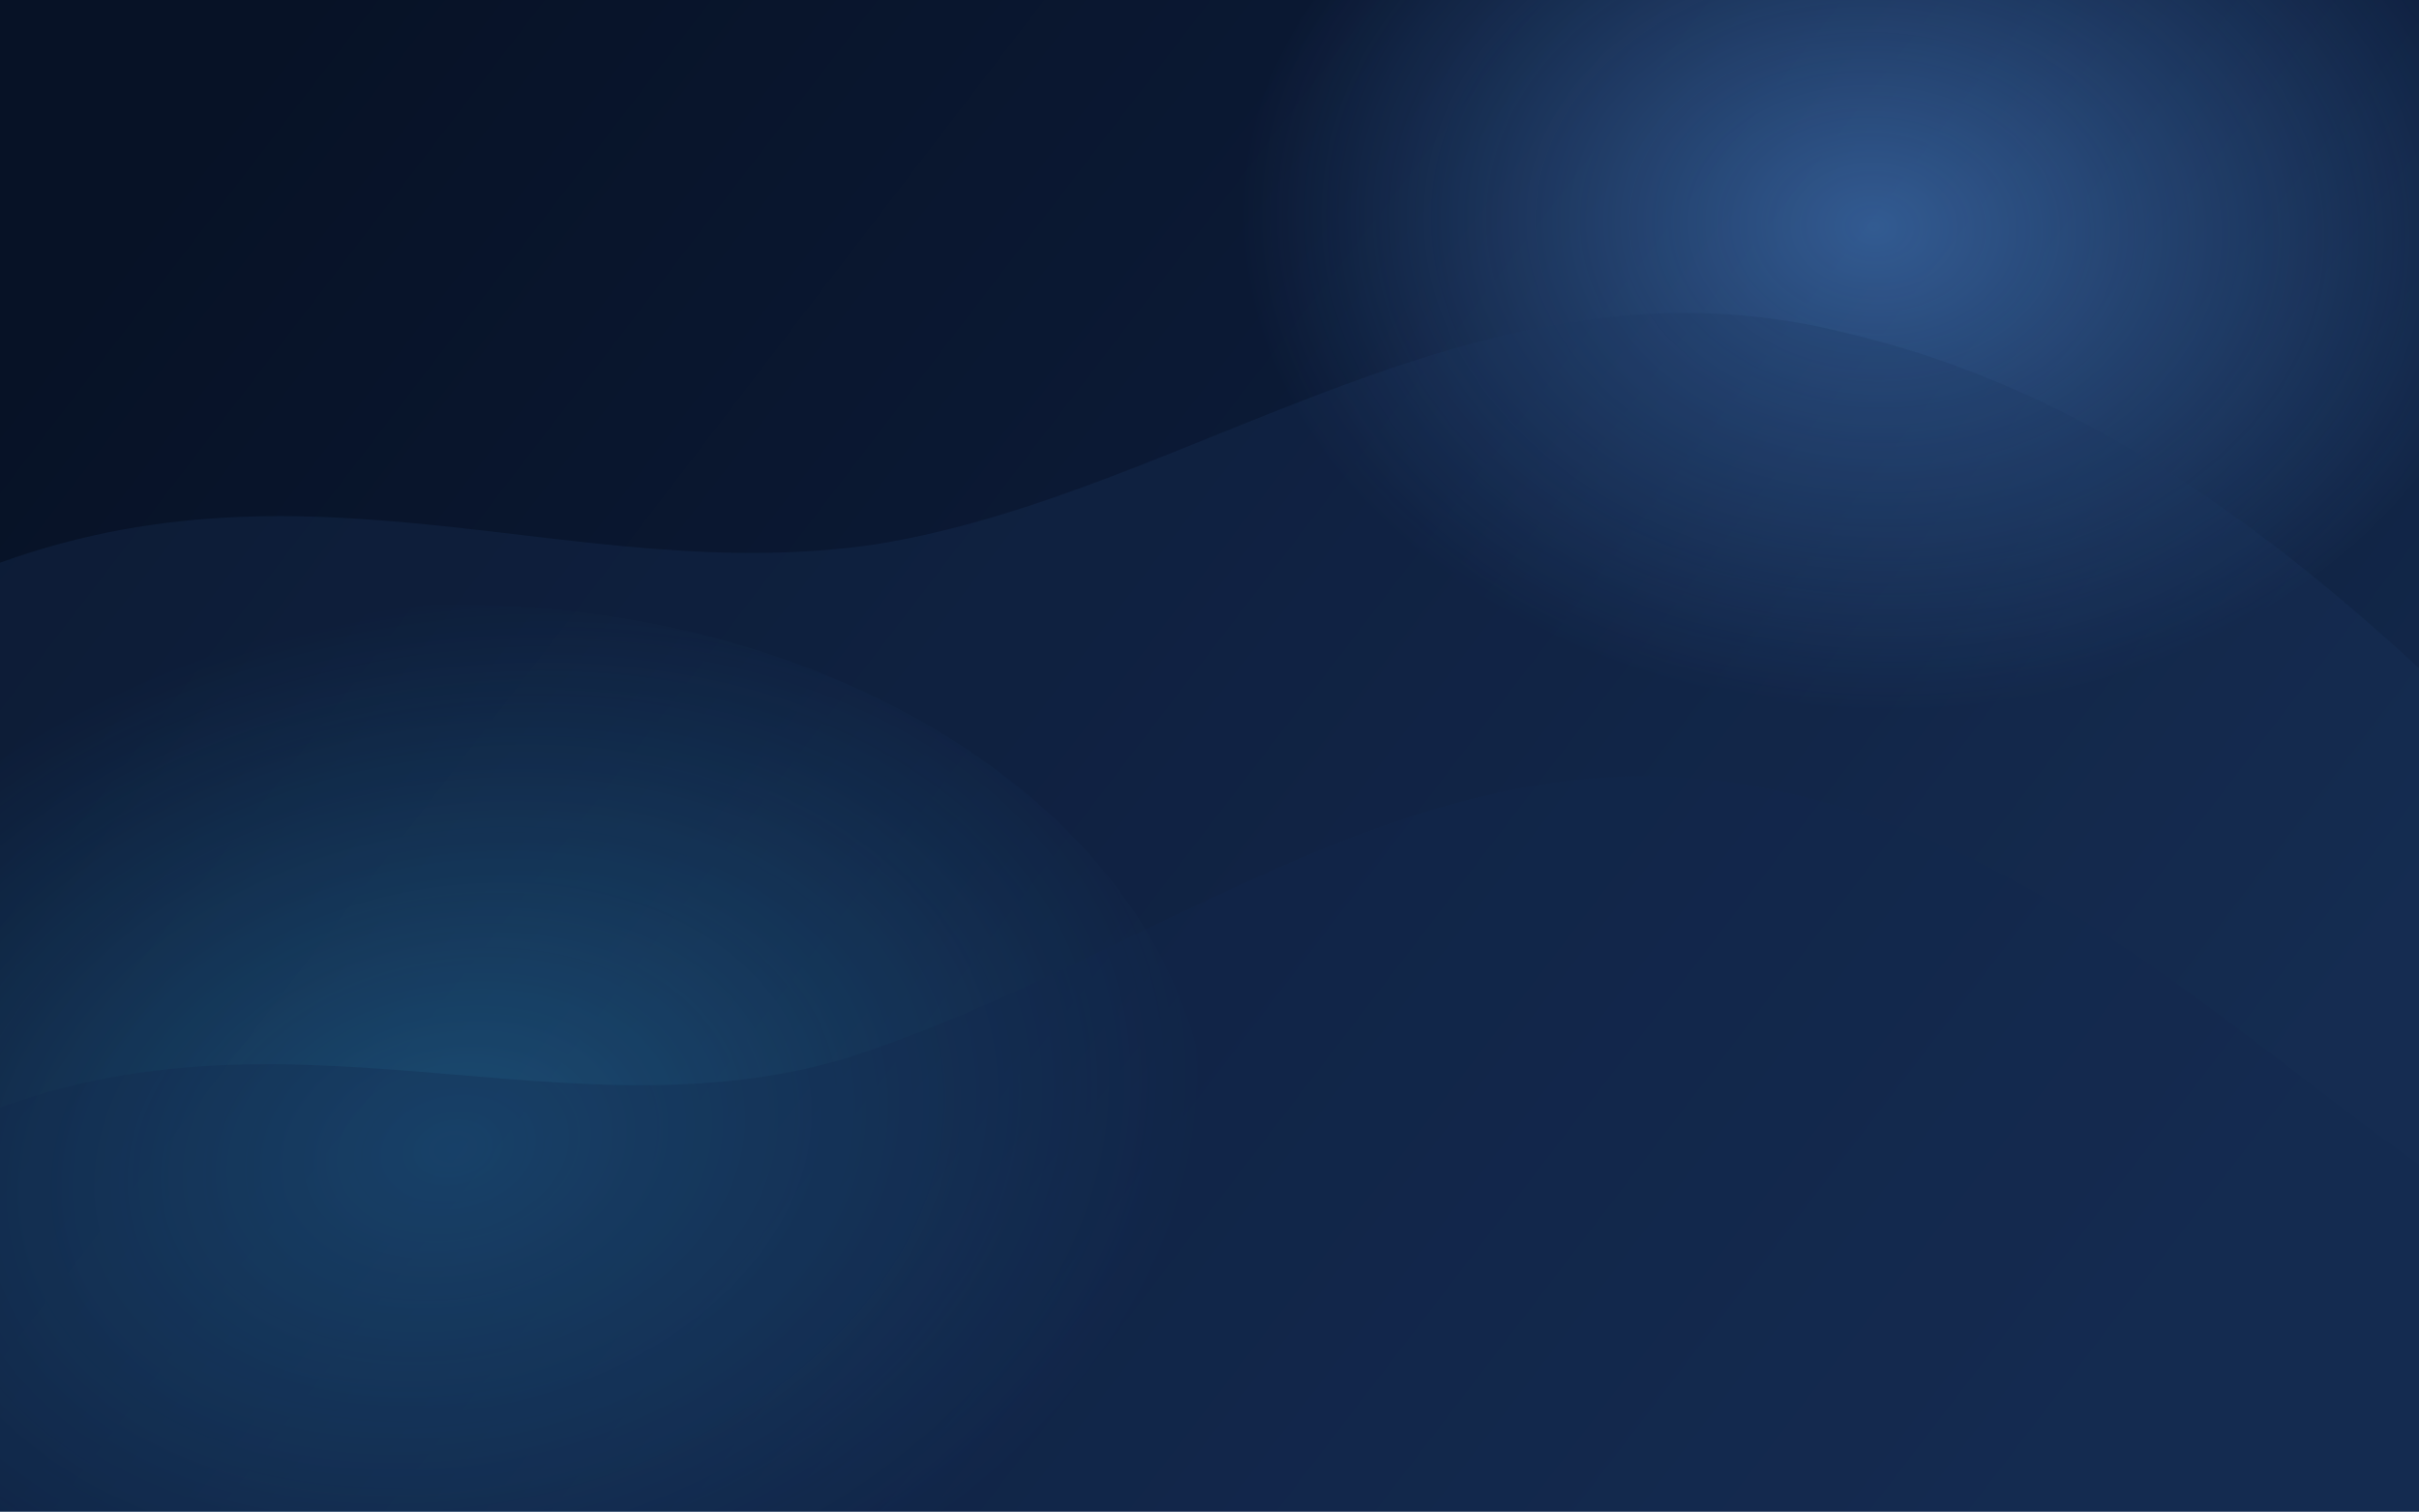
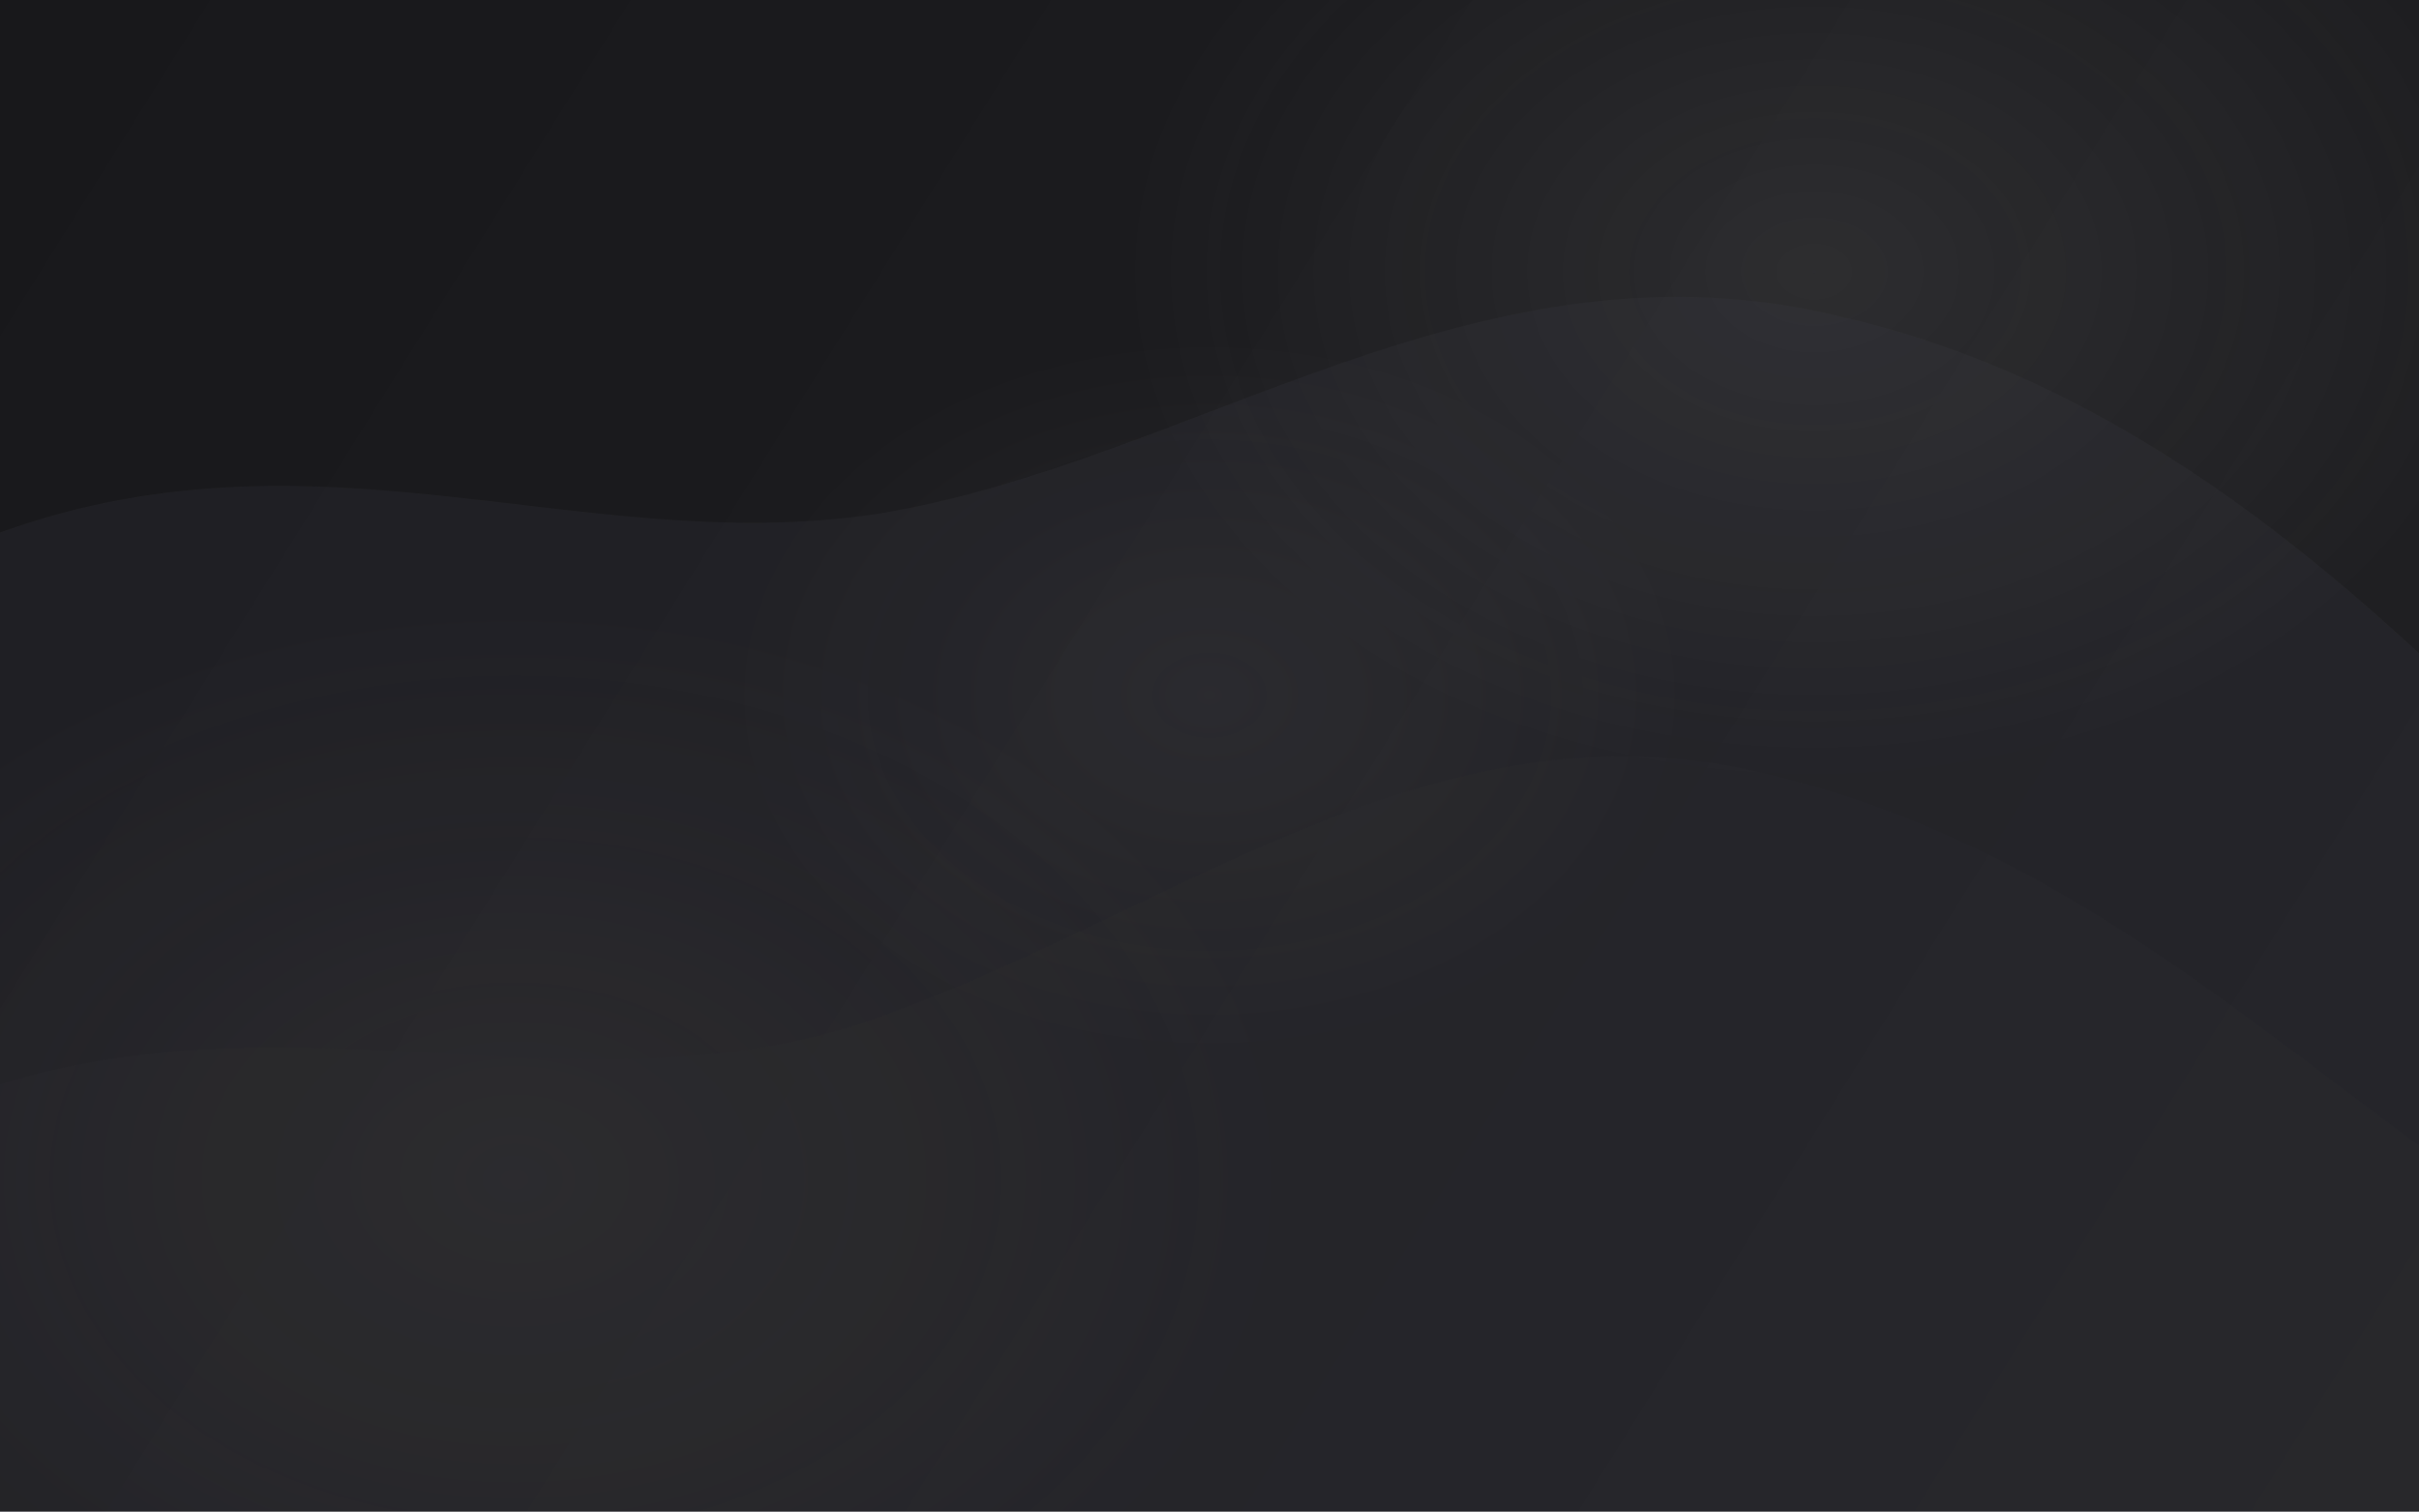
<svg xmlns="http://www.w3.org/2000/svg" width="1600" height="1000" viewBox="0 0 1600 1000" fill="none">
  <defs>
-     <linearGradient id="bg" x1="180" y1="20" x2="1380" y2="940" gradientUnits="userSpaceOnUse">
-       <stop stop-color="#071226" />
-       <stop offset="0.52" stop-color="#0C1B38" />
-       <stop offset="1" stop-color="#13294C" />
+     <linearGradient id="bg" x1="0" y1="0" x2="1600" y2="1000" gradientUnits="userSpaceOnUse">
+       <stop stop-color="#18181B" />
+       <stop offset="0.5" stop-color="#1C1C1F" />
+       <stop offset="1" stop-color="#212124" />
    </linearGradient>
-     <radialGradient id="glowA" cx="0" cy="0" r="1" gradientUnits="userSpaceOnUse" gradientTransform="translate(1240 150) rotate(2) scale(420 320)">
-       <stop stop-color="#60A5FA" stop-opacity="0.45" />
-       <stop offset="1" stop-color="#60A5FA" stop-opacity="0" />
+     <radialGradient id="glowA" cx="0" cy="0" r="1" gradientUnits="userSpaceOnUse" gradientTransform="translate(1200 180) scale(460 340)">
+       <stop stop-color="#A3A3A3" stop-opacity="0.12" />
+       <stop offset="1" stop-color="#A3A3A3" stop-opacity="0" />
    </radialGradient>
-     <radialGradient id="glowB" cx="0" cy="0" r="1" gradientUnits="userSpaceOnUse" gradientTransform="translate(300 760) rotate(-12) scale(500 360)">
-       <stop stop-color="#38BDF8" stop-opacity="0.36" />
-       <stop offset="1" stop-color="#38BDF8" stop-opacity="0" />
+     <radialGradient id="glowB" cx="0" cy="0" r="1" gradientUnits="userSpaceOnUse" gradientTransform="translate(340 780) scale(520 380)">
+       <stop stop-color="#78716C" stop-opacity="0.14" />
+       <stop offset="1" stop-color="#78716C" stop-opacity="0" />
+     </radialGradient>
+     <radialGradient id="glowC" cx="0" cy="0" r="1" gradientUnits="userSpaceOnUse" gradientTransform="translate(800 460) scale(320 240)">
+       <stop stop-color="#D6D3D1" stop-opacity="0.06" />
+       <stop offset="1" stop-color="#D6D3D1" stop-opacity="0" />
    </radialGradient>
  </defs>
  <rect width="1600" height="1000" fill="url(#bg)" />
-   <ellipse cx="1240" cy="150" rx="420" ry="320" fill="url(#glowA)" />
-   <ellipse cx="300" cy="760" rx="500" ry="360" fill="url(#glowB)" />
-   <g opacity="0.3">
-     <path d="M-60 760C160 640 360 760 560 700C760 636 940 480 1160 520C1370 558 1510 720 1660 810V1040H-60V760Z" fill="#0F2346" />
+   <ellipse cx="1200" cy="180" rx="460" ry="340" fill="url(#glowA)" />
+   <ellipse cx="340" cy="780" rx="520" ry="380" fill="url(#glowB)" />
+   <ellipse cx="800" cy="460" rx="320" ry="240" fill="url(#glowC)" />
+   <g opacity="0.22">
+     <path d="M-60 740C160 640 360 740 560 680C760 616 940 460 1160 510C1370 556 1510 700 1660 800V1040H-60V740Z" fill="#27272A" />
  </g>
-   <g opacity="0.26">
-     <path d="M-20 380C200 290 380 390 580 360C790 326 980 160 1220 220C1400 262 1540 380 1660 500V1040H-20V380Z" fill="#1B3762" />
+   <g opacity="0.18">
+     <path d="M-20 360C200 270 380 370 580 340C790 306 980 150 1220 210C1400 252 1540 370 1660 490V1040H-20V360Z" fill="#3F3F46" />
  </g>
</svg>
